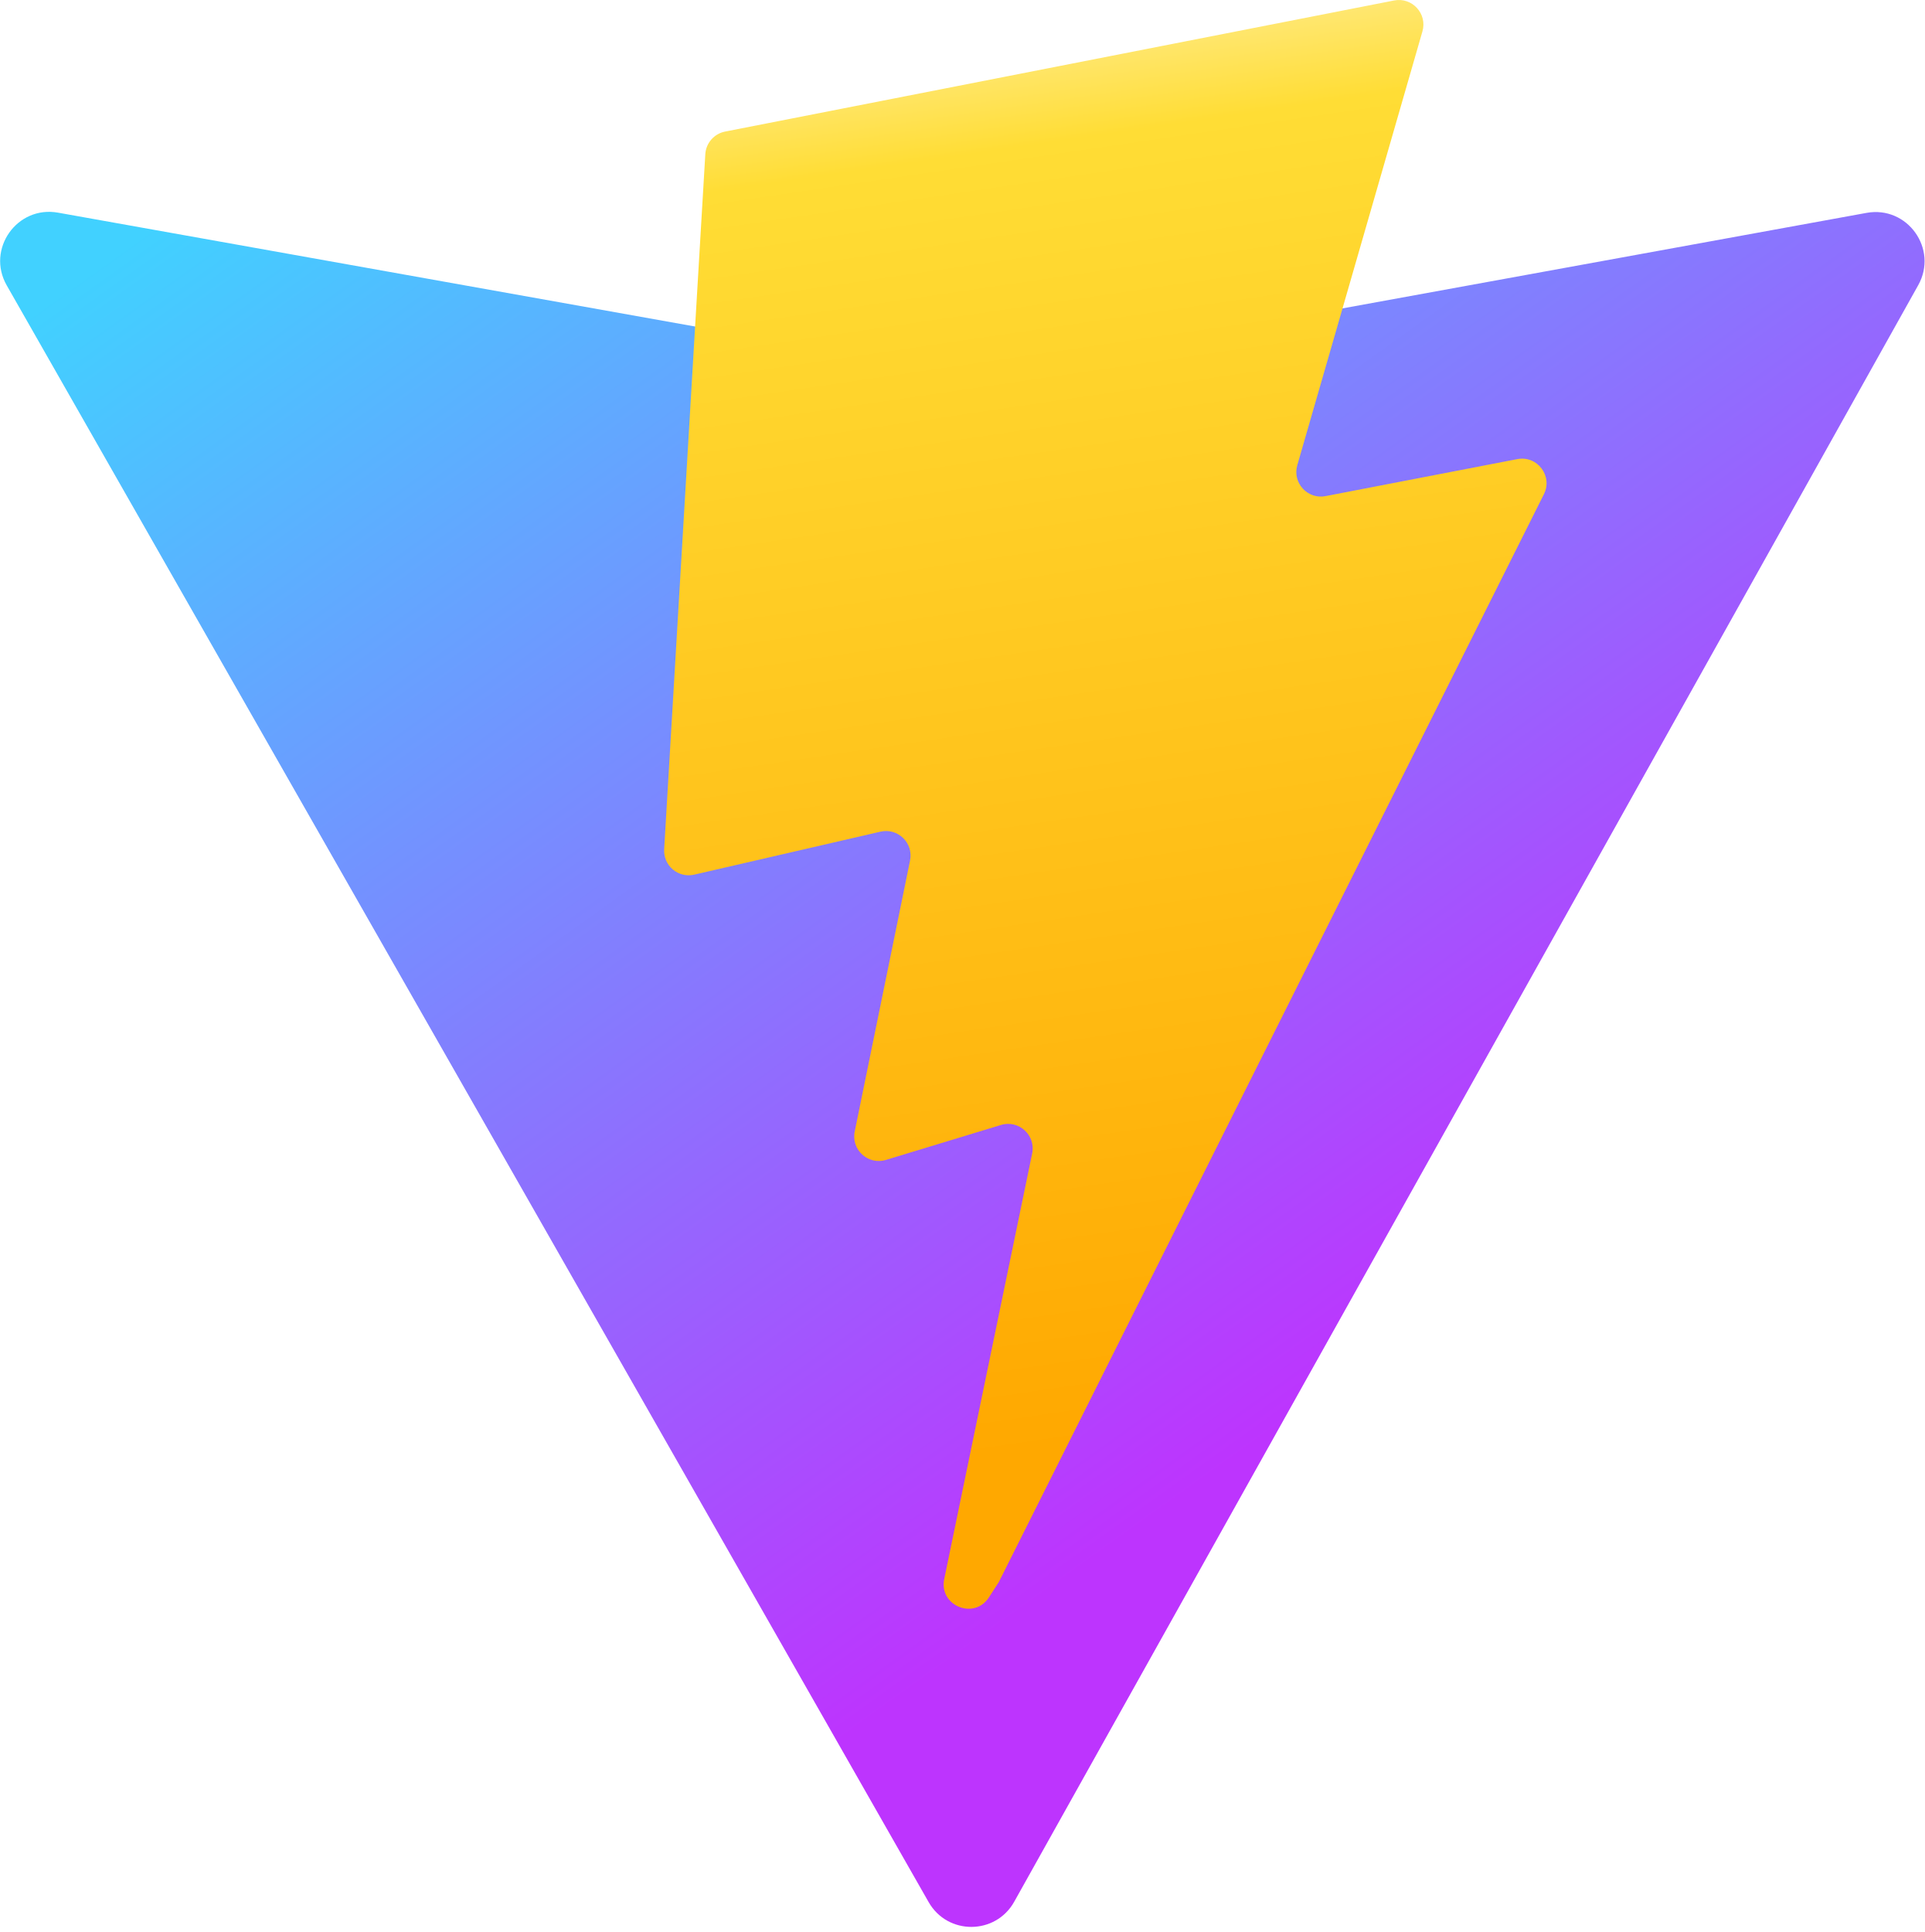
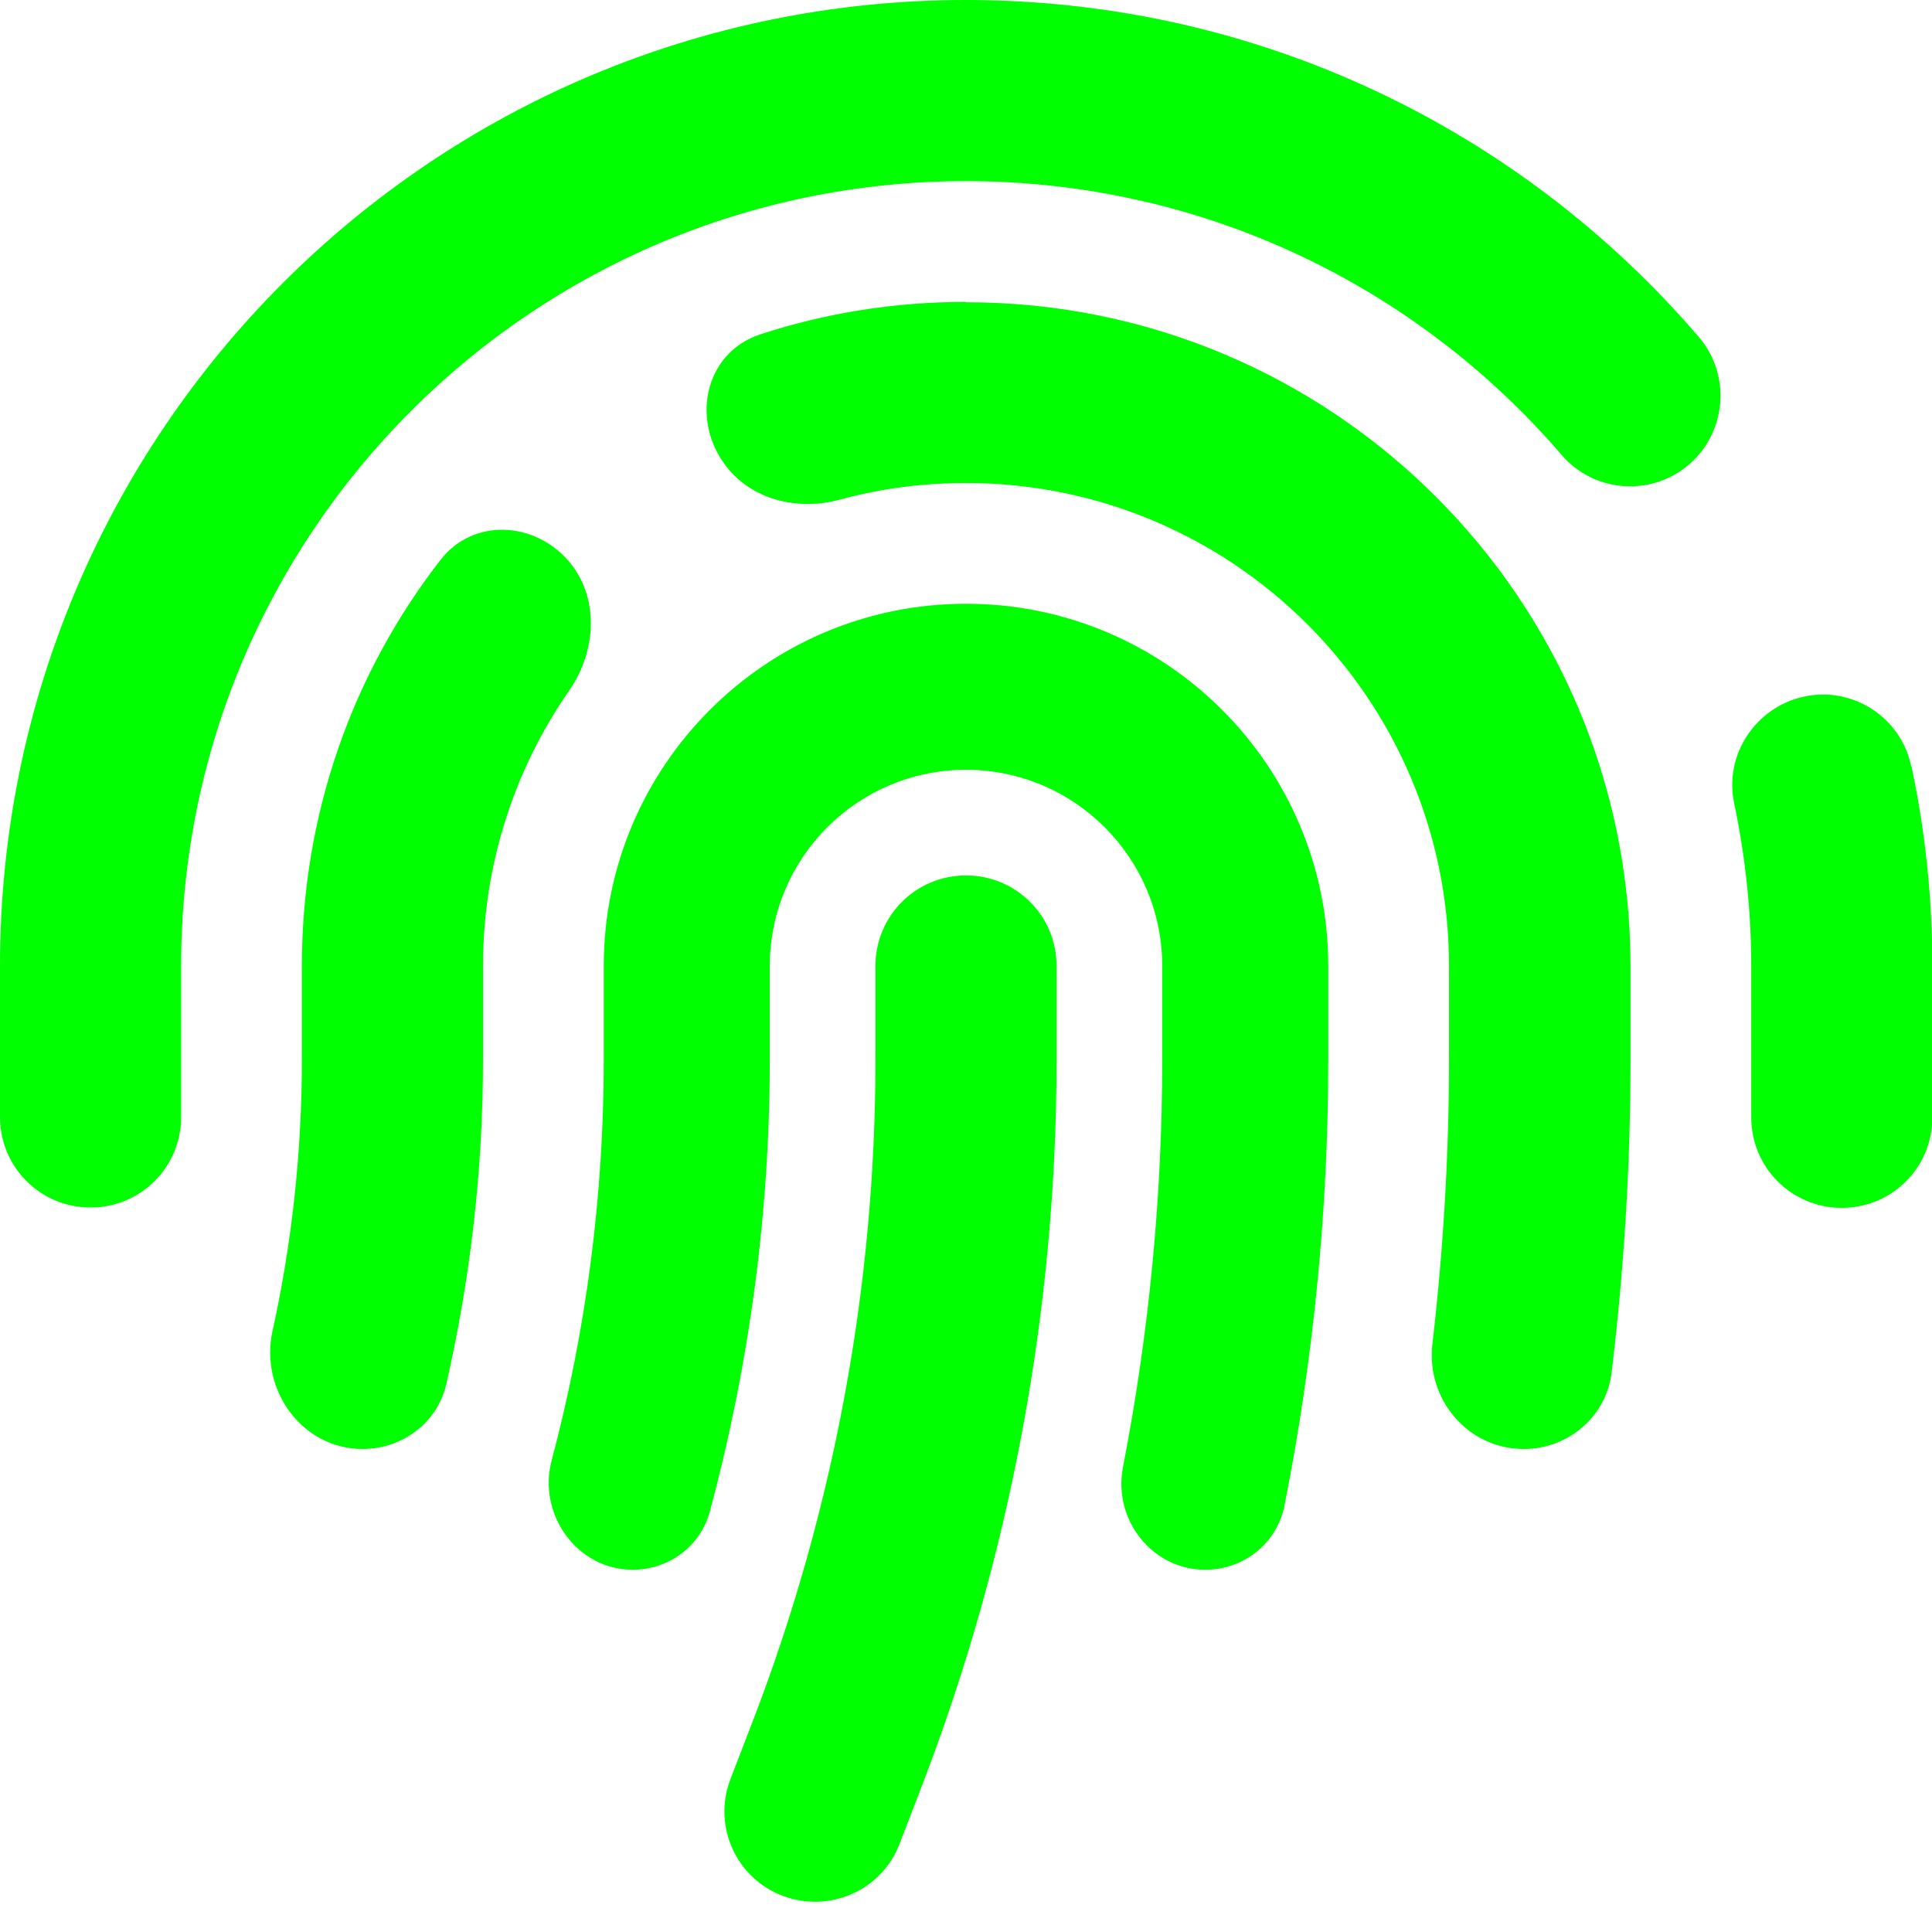
- <svg xmlns="http://www.w3.org/2000/svg" aria-hidden="true" role="img" class="iconify iconify--logos" width="31.88" height="32" preserveAspectRatio="xMidYMid meet" viewBox="0 0 256 257">
-   <defs>
-     <linearGradient id="IconifyId1813088fe1fbc01fb466" x1="-.828%" x2="57.636%" y1="7.652%" y2="78.411%">
-       <stop offset="0%" stop-color="#41D1FF" />
-       <stop offset="100%" stop-color="#BD34FE" />
-     </linearGradient>
-     <linearGradient id="IconifyId1813088fe1fbc01fb467" x1="43.376%" x2="50.316%" y1="2.242%" y2="89.03%">
-       <stop offset="0%" stop-color="#FFEA83" />
-       <stop offset="8.333%" stop-color="#FFDD35" />
-       <stop offset="100%" stop-color="#FFA800" />
-     </linearGradient>
-   </defs>
-   <path fill="url(#IconifyId1813088fe1fbc01fb466)" d="M255.153 37.938L134.897 252.976c-2.483 4.44-8.862 4.466-11.382.048L.875 37.958c-2.746-4.814 1.371-10.646 6.827-9.67l120.385 21.517a6.537 6.537 0 0 0 2.322-.004l117.867-21.483c5.438-.991 9.574 4.796 6.877 9.62Z" />
-   <path fill="url(#IconifyId1813088fe1fbc01fb467)" d="M185.432.063L96.44 17.501a3.268 3.268 0 0 0-2.634 3.014l-5.474 92.456a3.268 3.268 0 0 0 3.997 3.378l24.777-5.718c2.318-.535 4.413 1.507 3.936 3.838l-7.361 36.047c-.495 2.426 1.782 4.5 4.151 3.78l15.304-4.649c2.372-.72 4.652 1.36 4.15 3.788l-11.698 56.621c-.732 3.542 3.979 5.473 5.943 2.437l1.313-2.028l72.516-144.72c1.215-2.423-.88-5.186-3.54-4.672l-25.505 4.922c-2.396.462-4.435-1.77-3.759-4.114l16.646-57.705c.677-2.35-1.37-4.583-3.769-4.113Z" />
+ <svg xmlns="http://www.w3.org/2000/svg" fill="#00ff00" viewBox="0 0 512 512">
+   <path d="M48 256C48 141.1 141.1 48 256 48c63.1 0 119.6 28.1 157.8 72.5c8.6 10.1 23.8 11.2 33.8 2.6s11.2-23.8 2.6-33.8C403.3 34.6 333.7 0 256 0C114.6 0 0 114.6 0 256l0 40c0 13.3 10.7 24 24 24s24-10.7 24-24l0-40zm458.5-52.9c-2.7-13-15.5-21.3-28.4-18.5s-21.3 15.5-18.5 28.4c2.9 13.9 4.5 28.3 4.5 43.1l0 40c0 13.3 10.7 24 24 24s24-10.7 24-24l0-40c0-18.1-1.9-35.8-5.5-52.9zM256 80c-19 0-37.4 3-54.5 8.6c-15.2 5-18.7 23.7-8.3 35.9c7.1 8.3 18.8 10.8 29.4 7.9c10.6-2.9 21.8-4.4 33.4-4.4c70.7 0 128 57.3 128 128l0 24.9c0 25.2-1.5 50.3-4.4 75.3c-1.7 14.6 9.4 27.8 24.2 27.8c11.8 0 21.9-8.6 23.3-20.3c3.3-27.4 5-55 5-82.7l0-24.9c0-97.2-78.8-176-176-176zM150.7 148.7c-9.1-10.6-25.3-11.4-33.9-.4C93.7 178 80 215.4 80 256l0 24.9c0 24.2-2.6 48.4-7.8 71.9C68.8 368.4 80.1 384 96.1 384c10.5 0 19.9-7 22.2-17.3c6.4-28.1 9.7-56.8 9.7-85.8l0-24.9c0-27.2 8.5-52.4 22.9-73.1c7.2-10.4 8-24.6-.2-34.2zM256 160c-53 0-96 43-96 96l0 24.9c0 35.9-4.6 71.5-13.8 106.1c-3.8 14.3 6.7 29 21.5 29c9.5 0 17.9-6.2 20.4-15.4c10.5-39 15.9-79.2 15.9-119.7l0-24.9c0-28.7 23.3-52 52-52s52 23.3 52 52l0 24.9c0 36.3-3.5 72.4-10.4 107.9c-2.7 13.9 7.7 27.2 21.8 27.2c10.2 0 19-7 21-17c7.7-38.8 11.6-78.3 11.6-118.1l0-24.9c0-53-43-96-96-96zm24 96c0-13.3-10.7-24-24-24s-24 10.7-24 24l0 24.9c0 59.9-11 119.3-32.5 175.2l-5.9 15.3c-4.8 12.4 1.4 26.3 13.8 31s26.3-1.4 31-13.8l5.9-15.3C267.9 411.9 280 346.7 280 280.9l0-24.9z" />
</svg>
